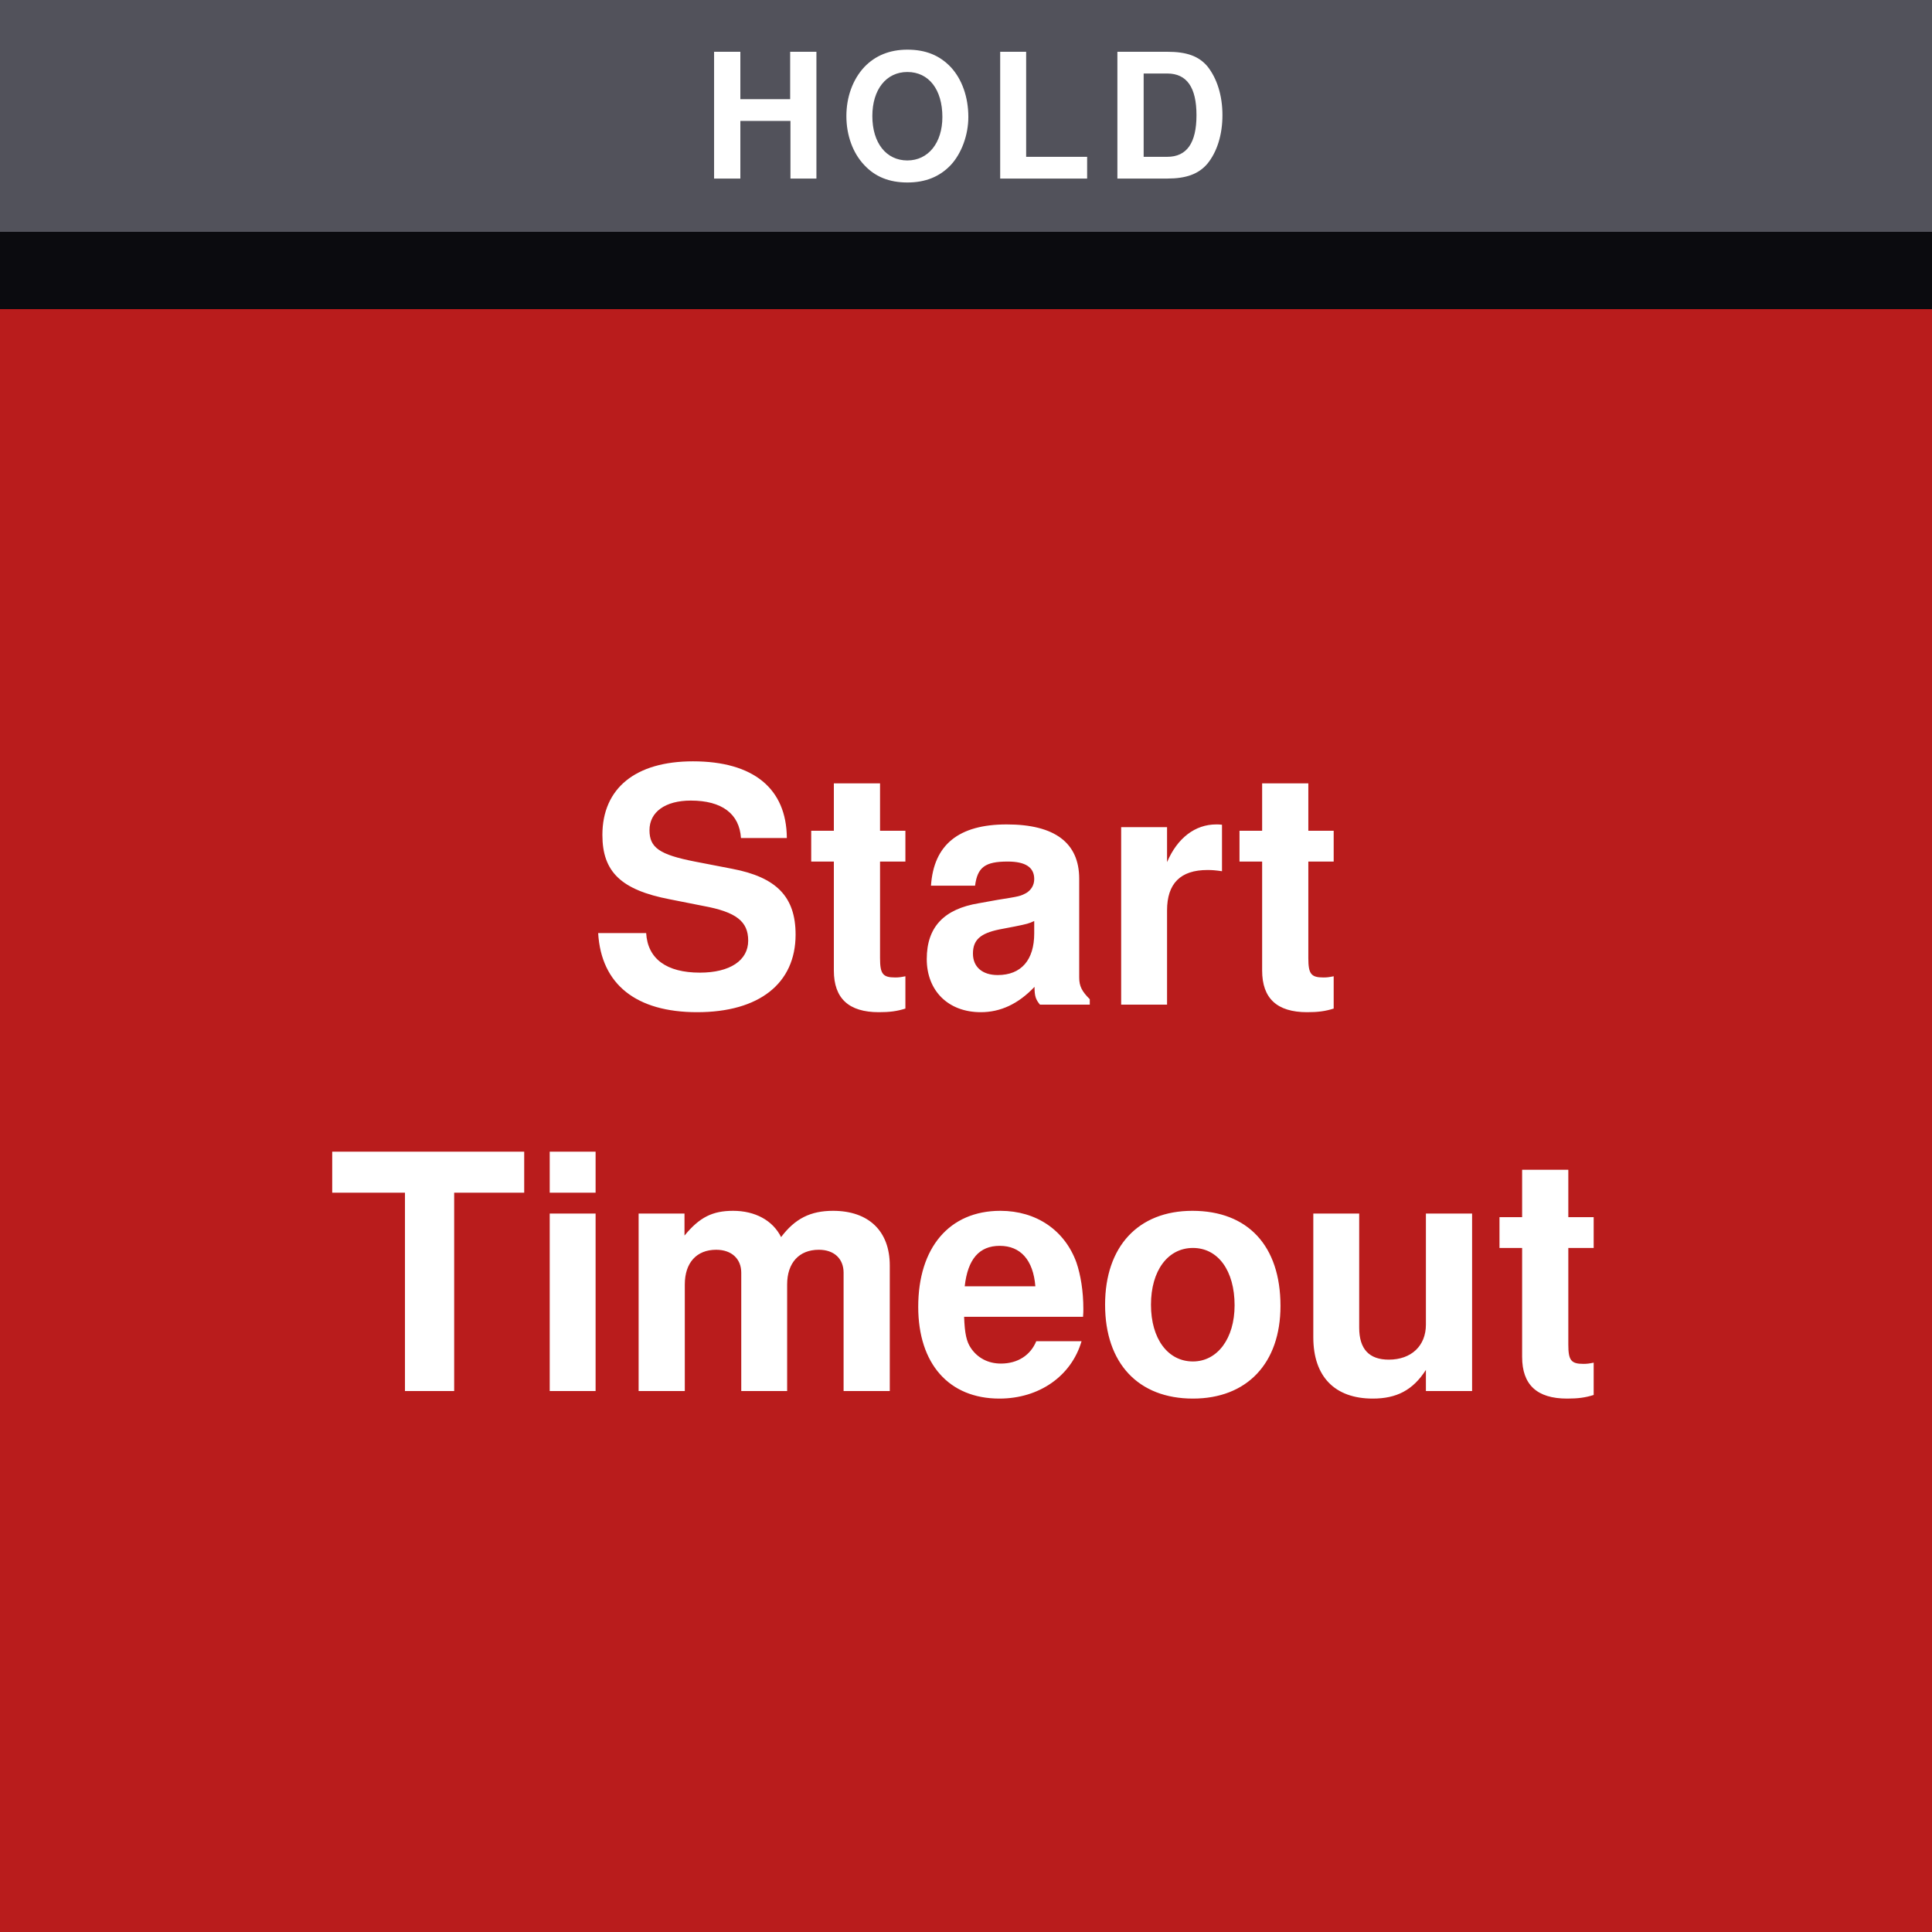
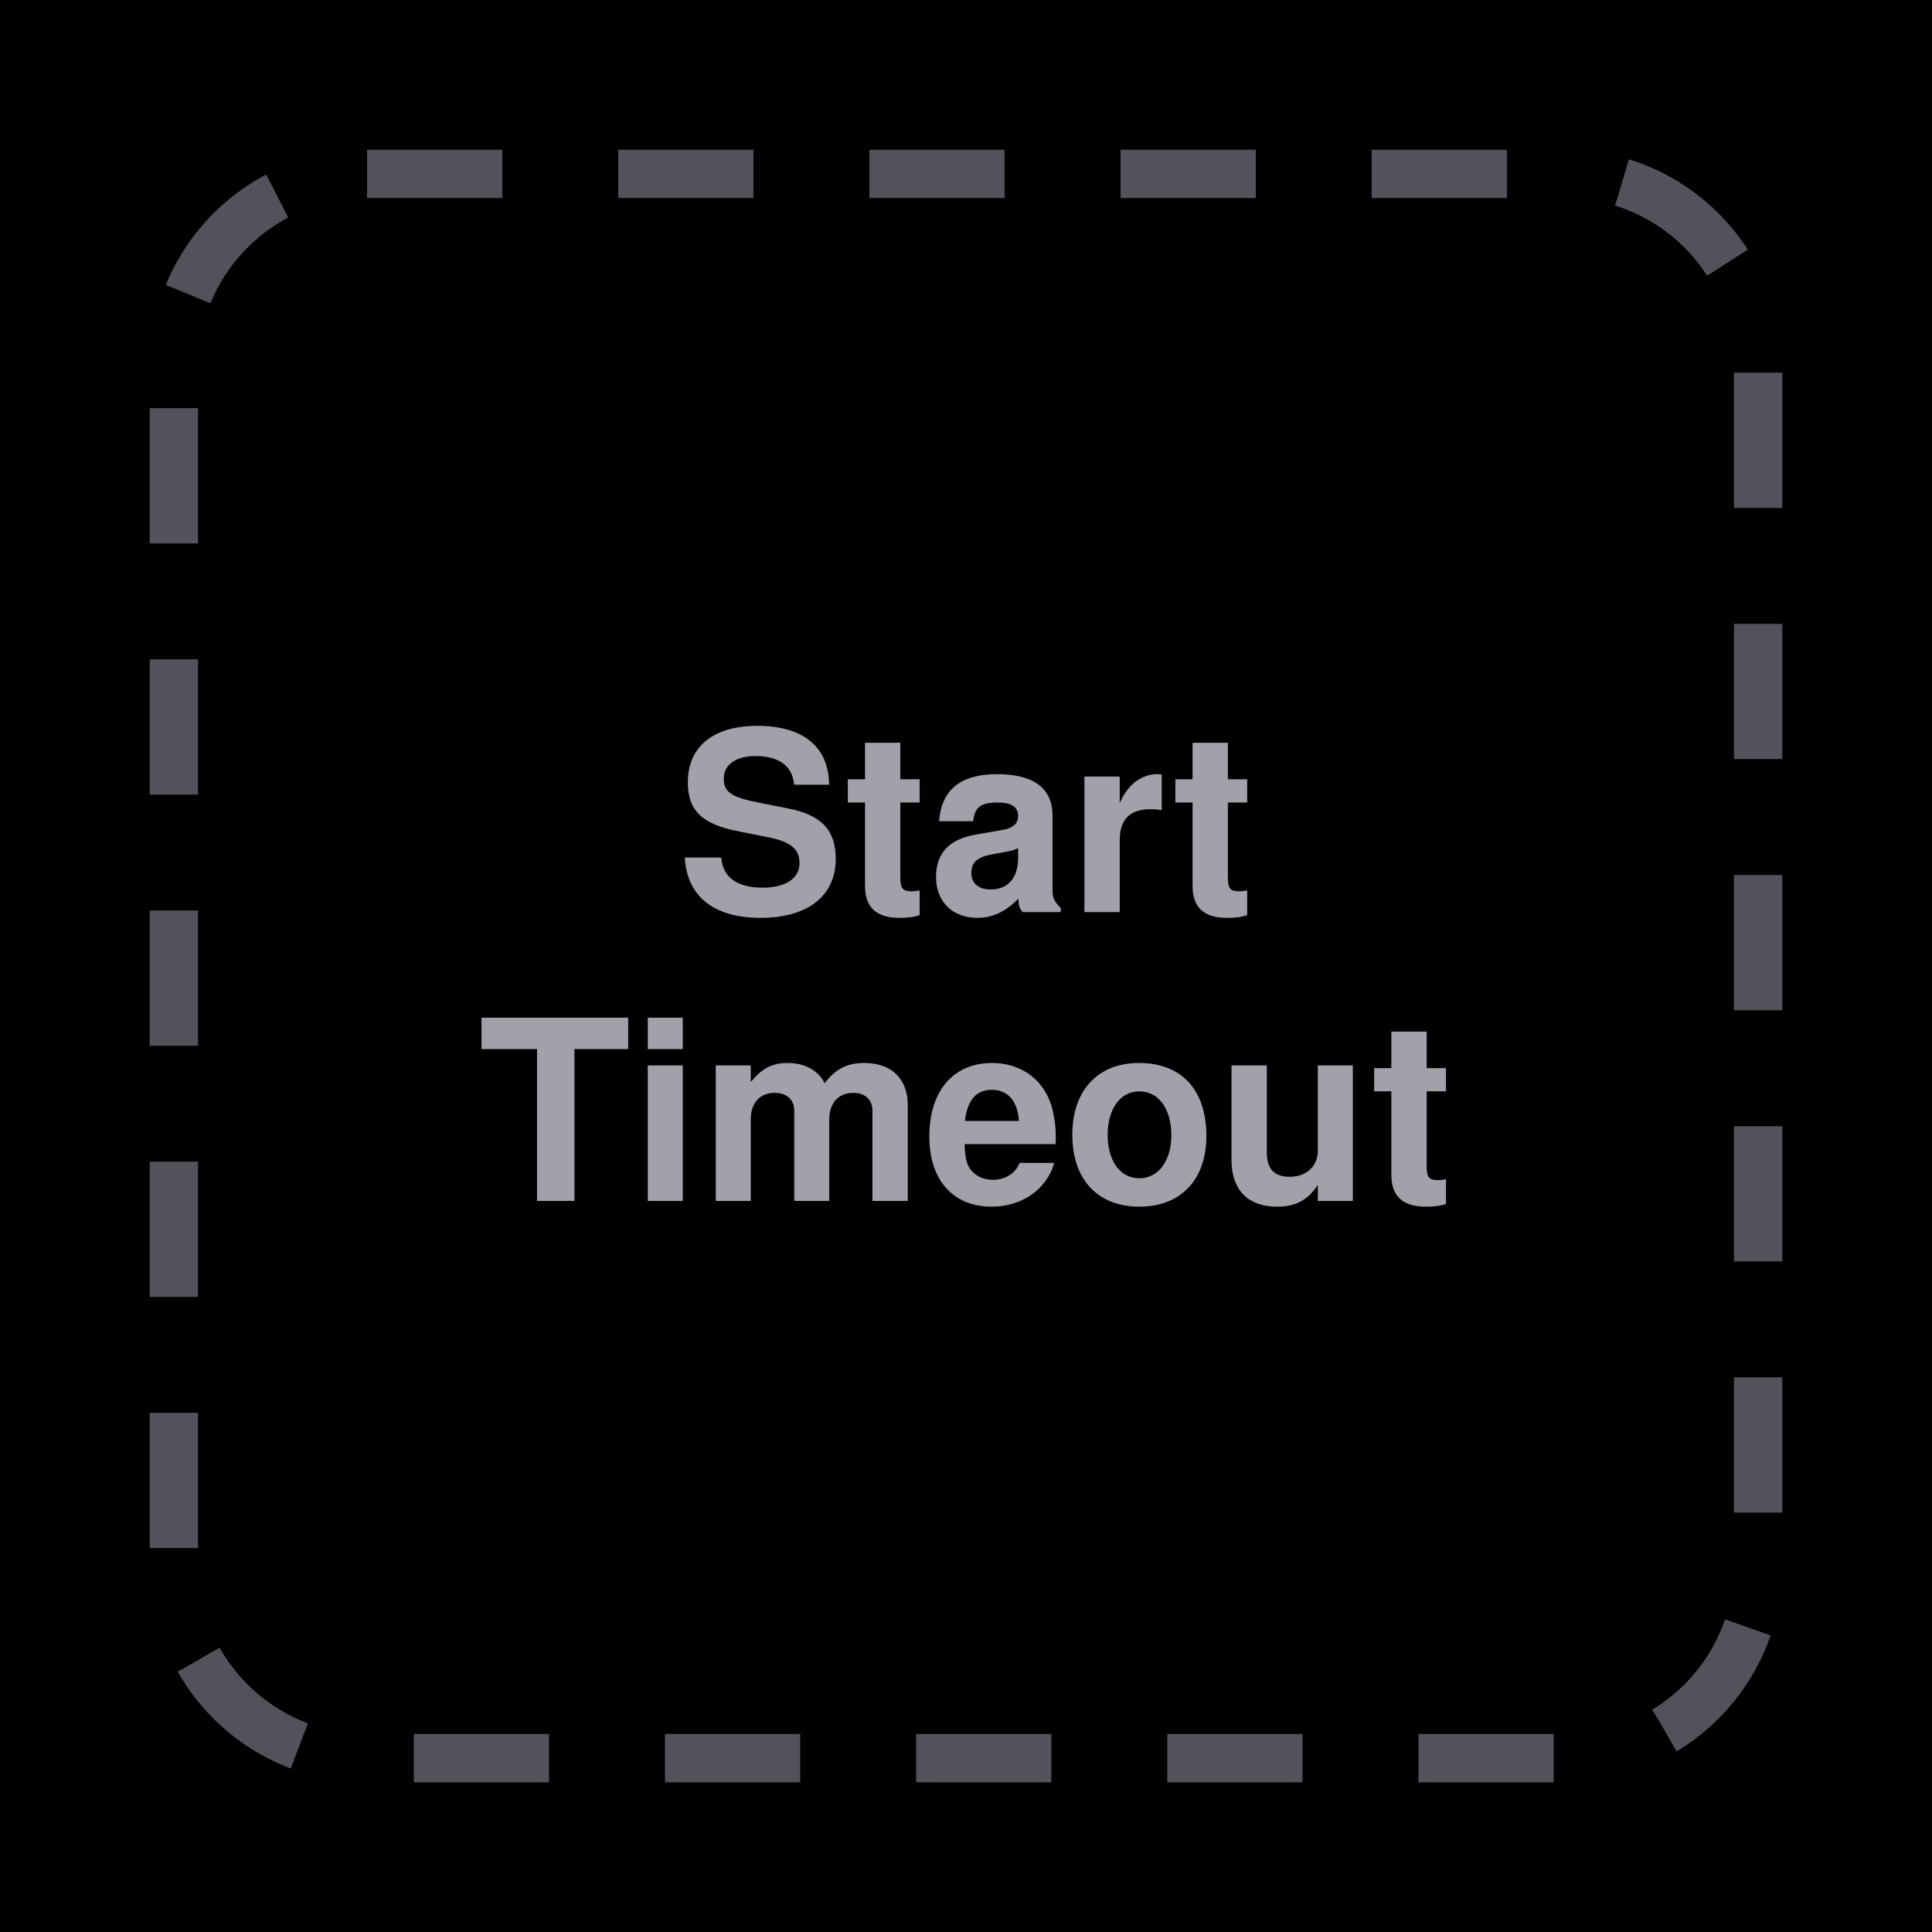
<svg xmlns="http://www.w3.org/2000/svg" viewBox="0 0 100 100" width="100" height="100">
-   <rect width="100" height="100" fill="#b91c1c" />
-   <g transform="translate(0 4)">
-     <text x="50" y="48" fill="#ffffff" font-family="'Helvetica Neue', Helvetica, Arial, sans-serif" font-size="17" font-weight="700" text-anchor="middle">Start</text>
-     <text x="50" y="68" fill="#ffffff" font-family="'Helvetica Neue', Helvetica, Arial, sans-serif" font-size="17" font-weight="700" text-anchor="middle">Timeout</text>
-   </g>
-   <rect width="100" height="12" fill="#52525b" />
-   <rect y="12" width="100" height="4" fill="#0b0b0f" />
-   <text x="50" y="9.24" fill="#ffffff" font-family="'Helvetica Neue', Helvetica, Arial, sans-serif" font-size="9" font-weight="700" letter-spacing="0.6" text-anchor="middle">HOLD</text>
+   <rect width="100" height="100" fill="#000000" />
+   <rect x="9" y="9" width="82" height="82" rx="10" fill="none" stroke="#52525b" stroke-width="2.5" stroke-dasharray="7 6" />
+   <text x="50" y="47.21" fill="#a1a1aa" font-family="'Helvetica Neue', Helvetica, Arial, sans-serif" font-size="13" font-weight="700" text-anchor="middle">Start</text>
+   <text x="50" y="62.16" fill="#a1a1aa" font-family="'Helvetica Neue', Helvetica, Arial, sans-serif" font-size="13" font-weight="700" text-anchor="middle">Timeout</text>
</svg>
